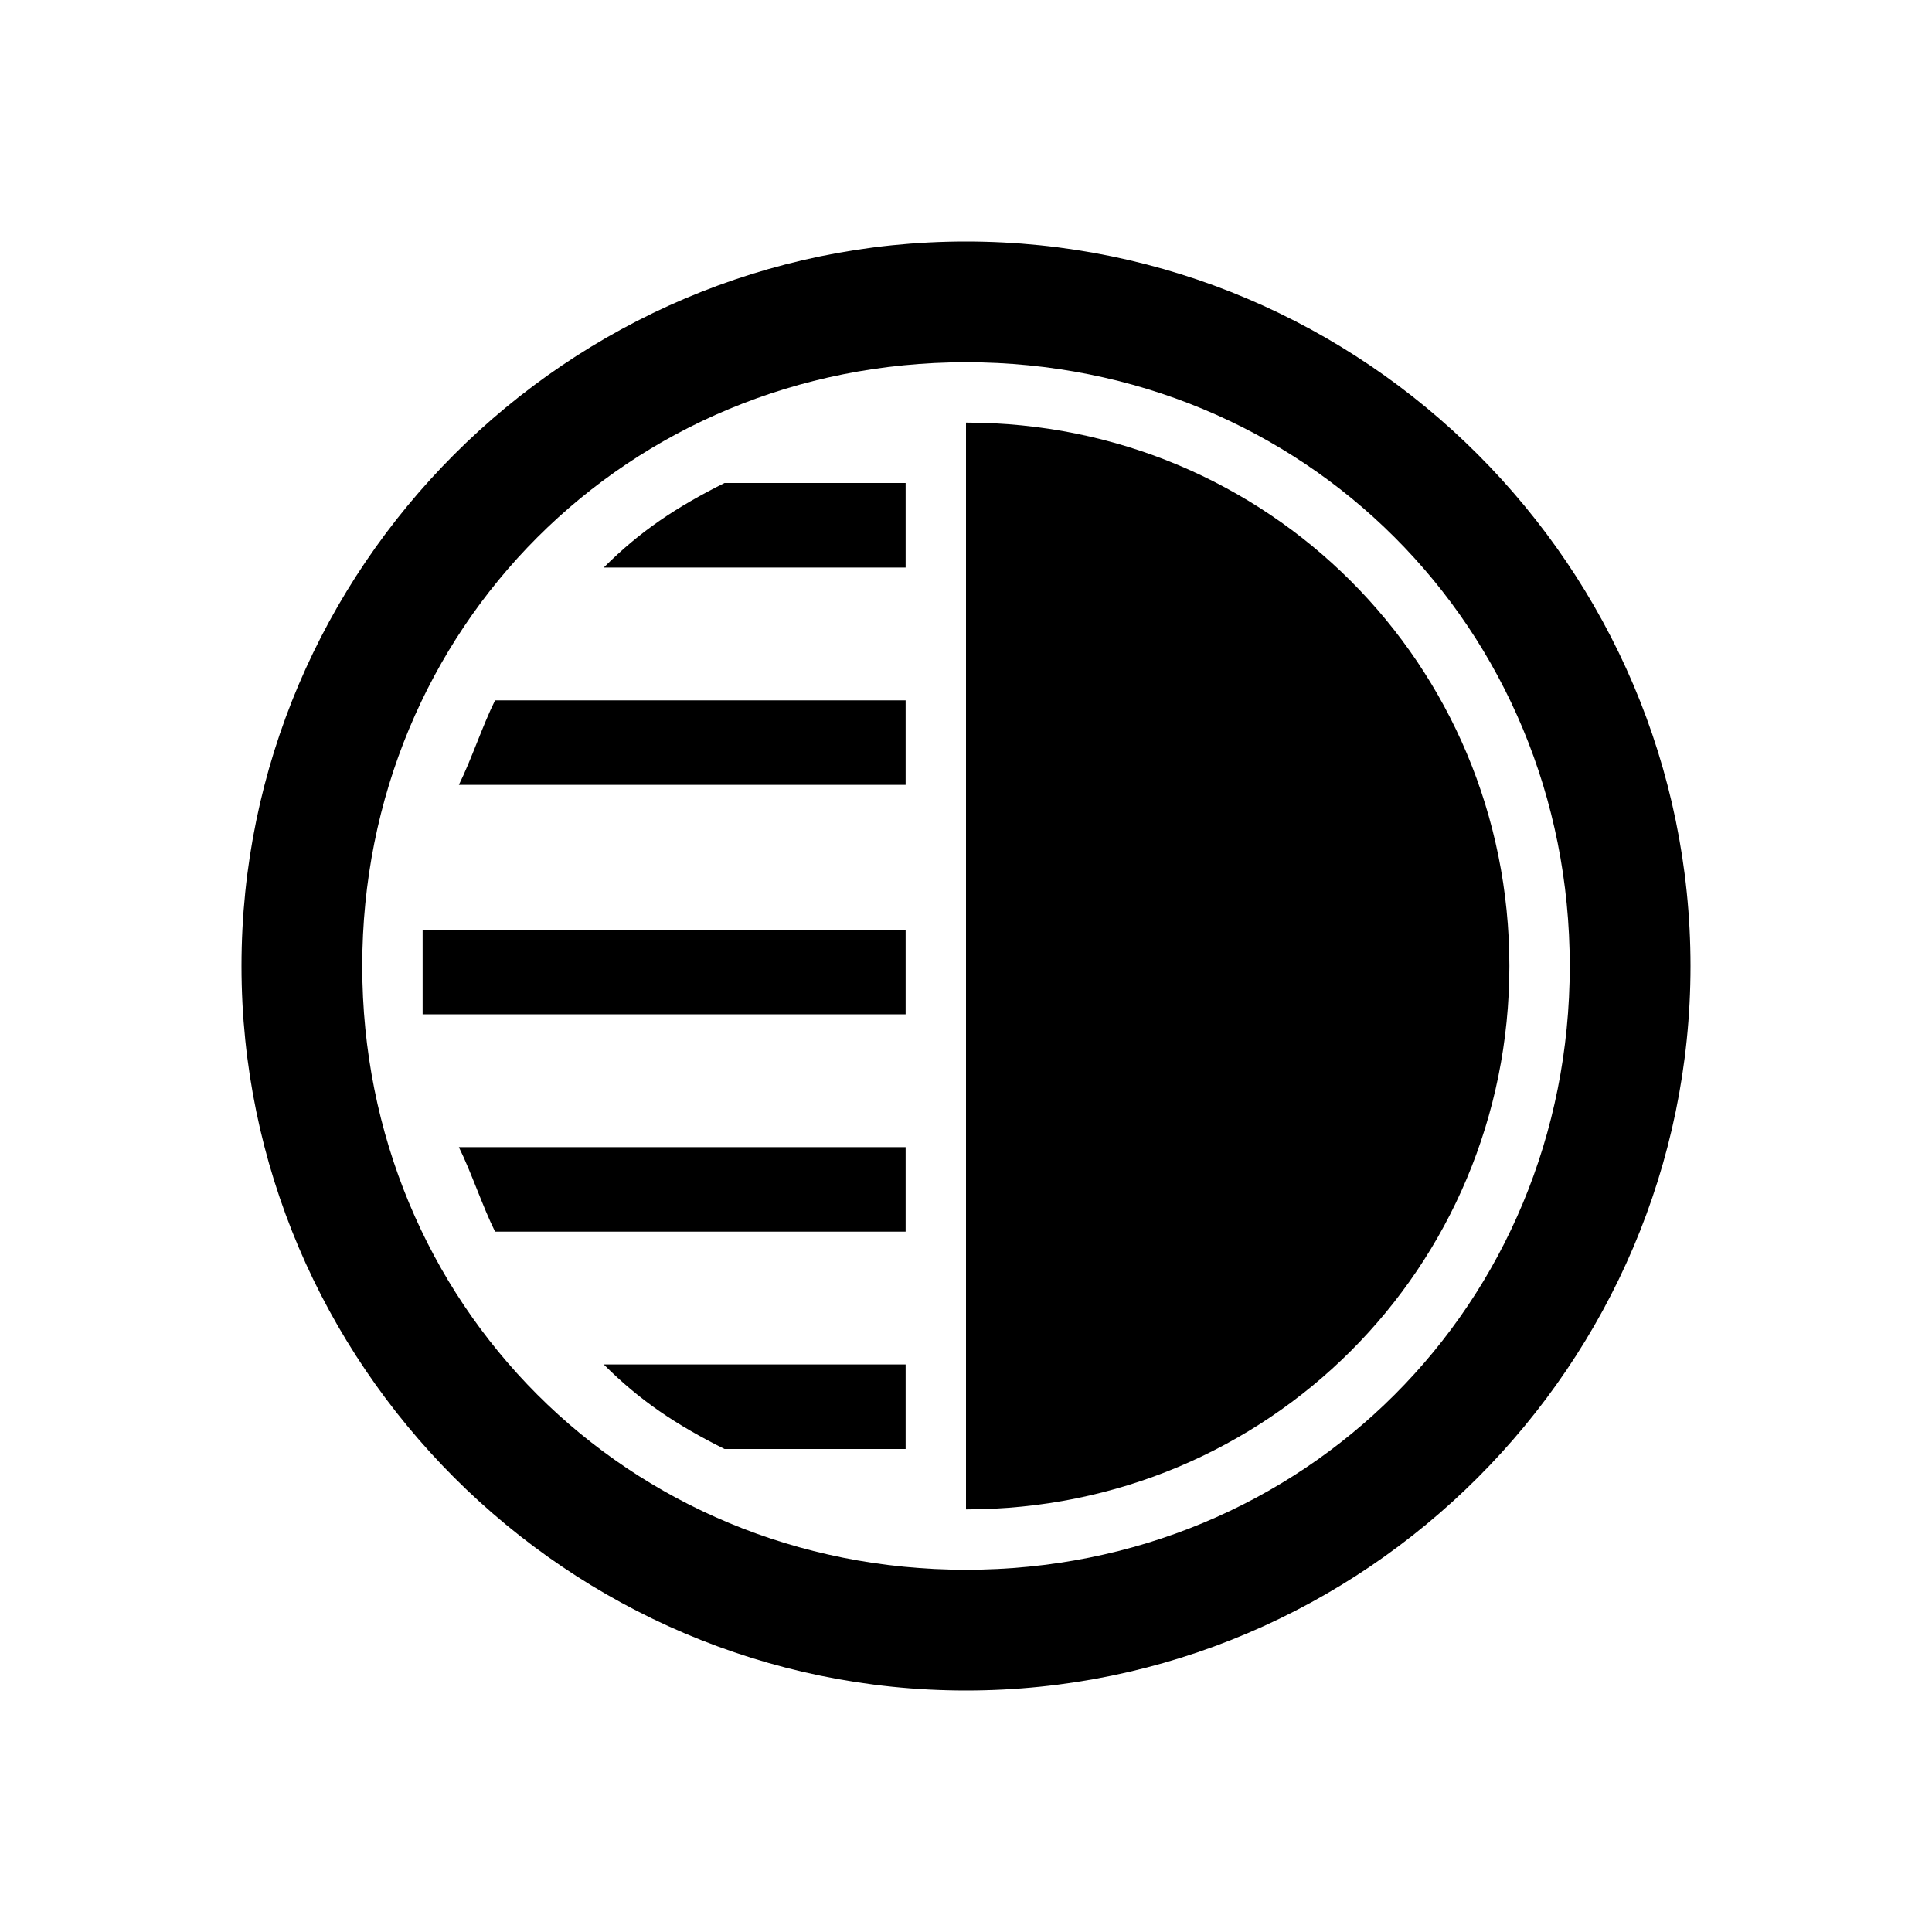
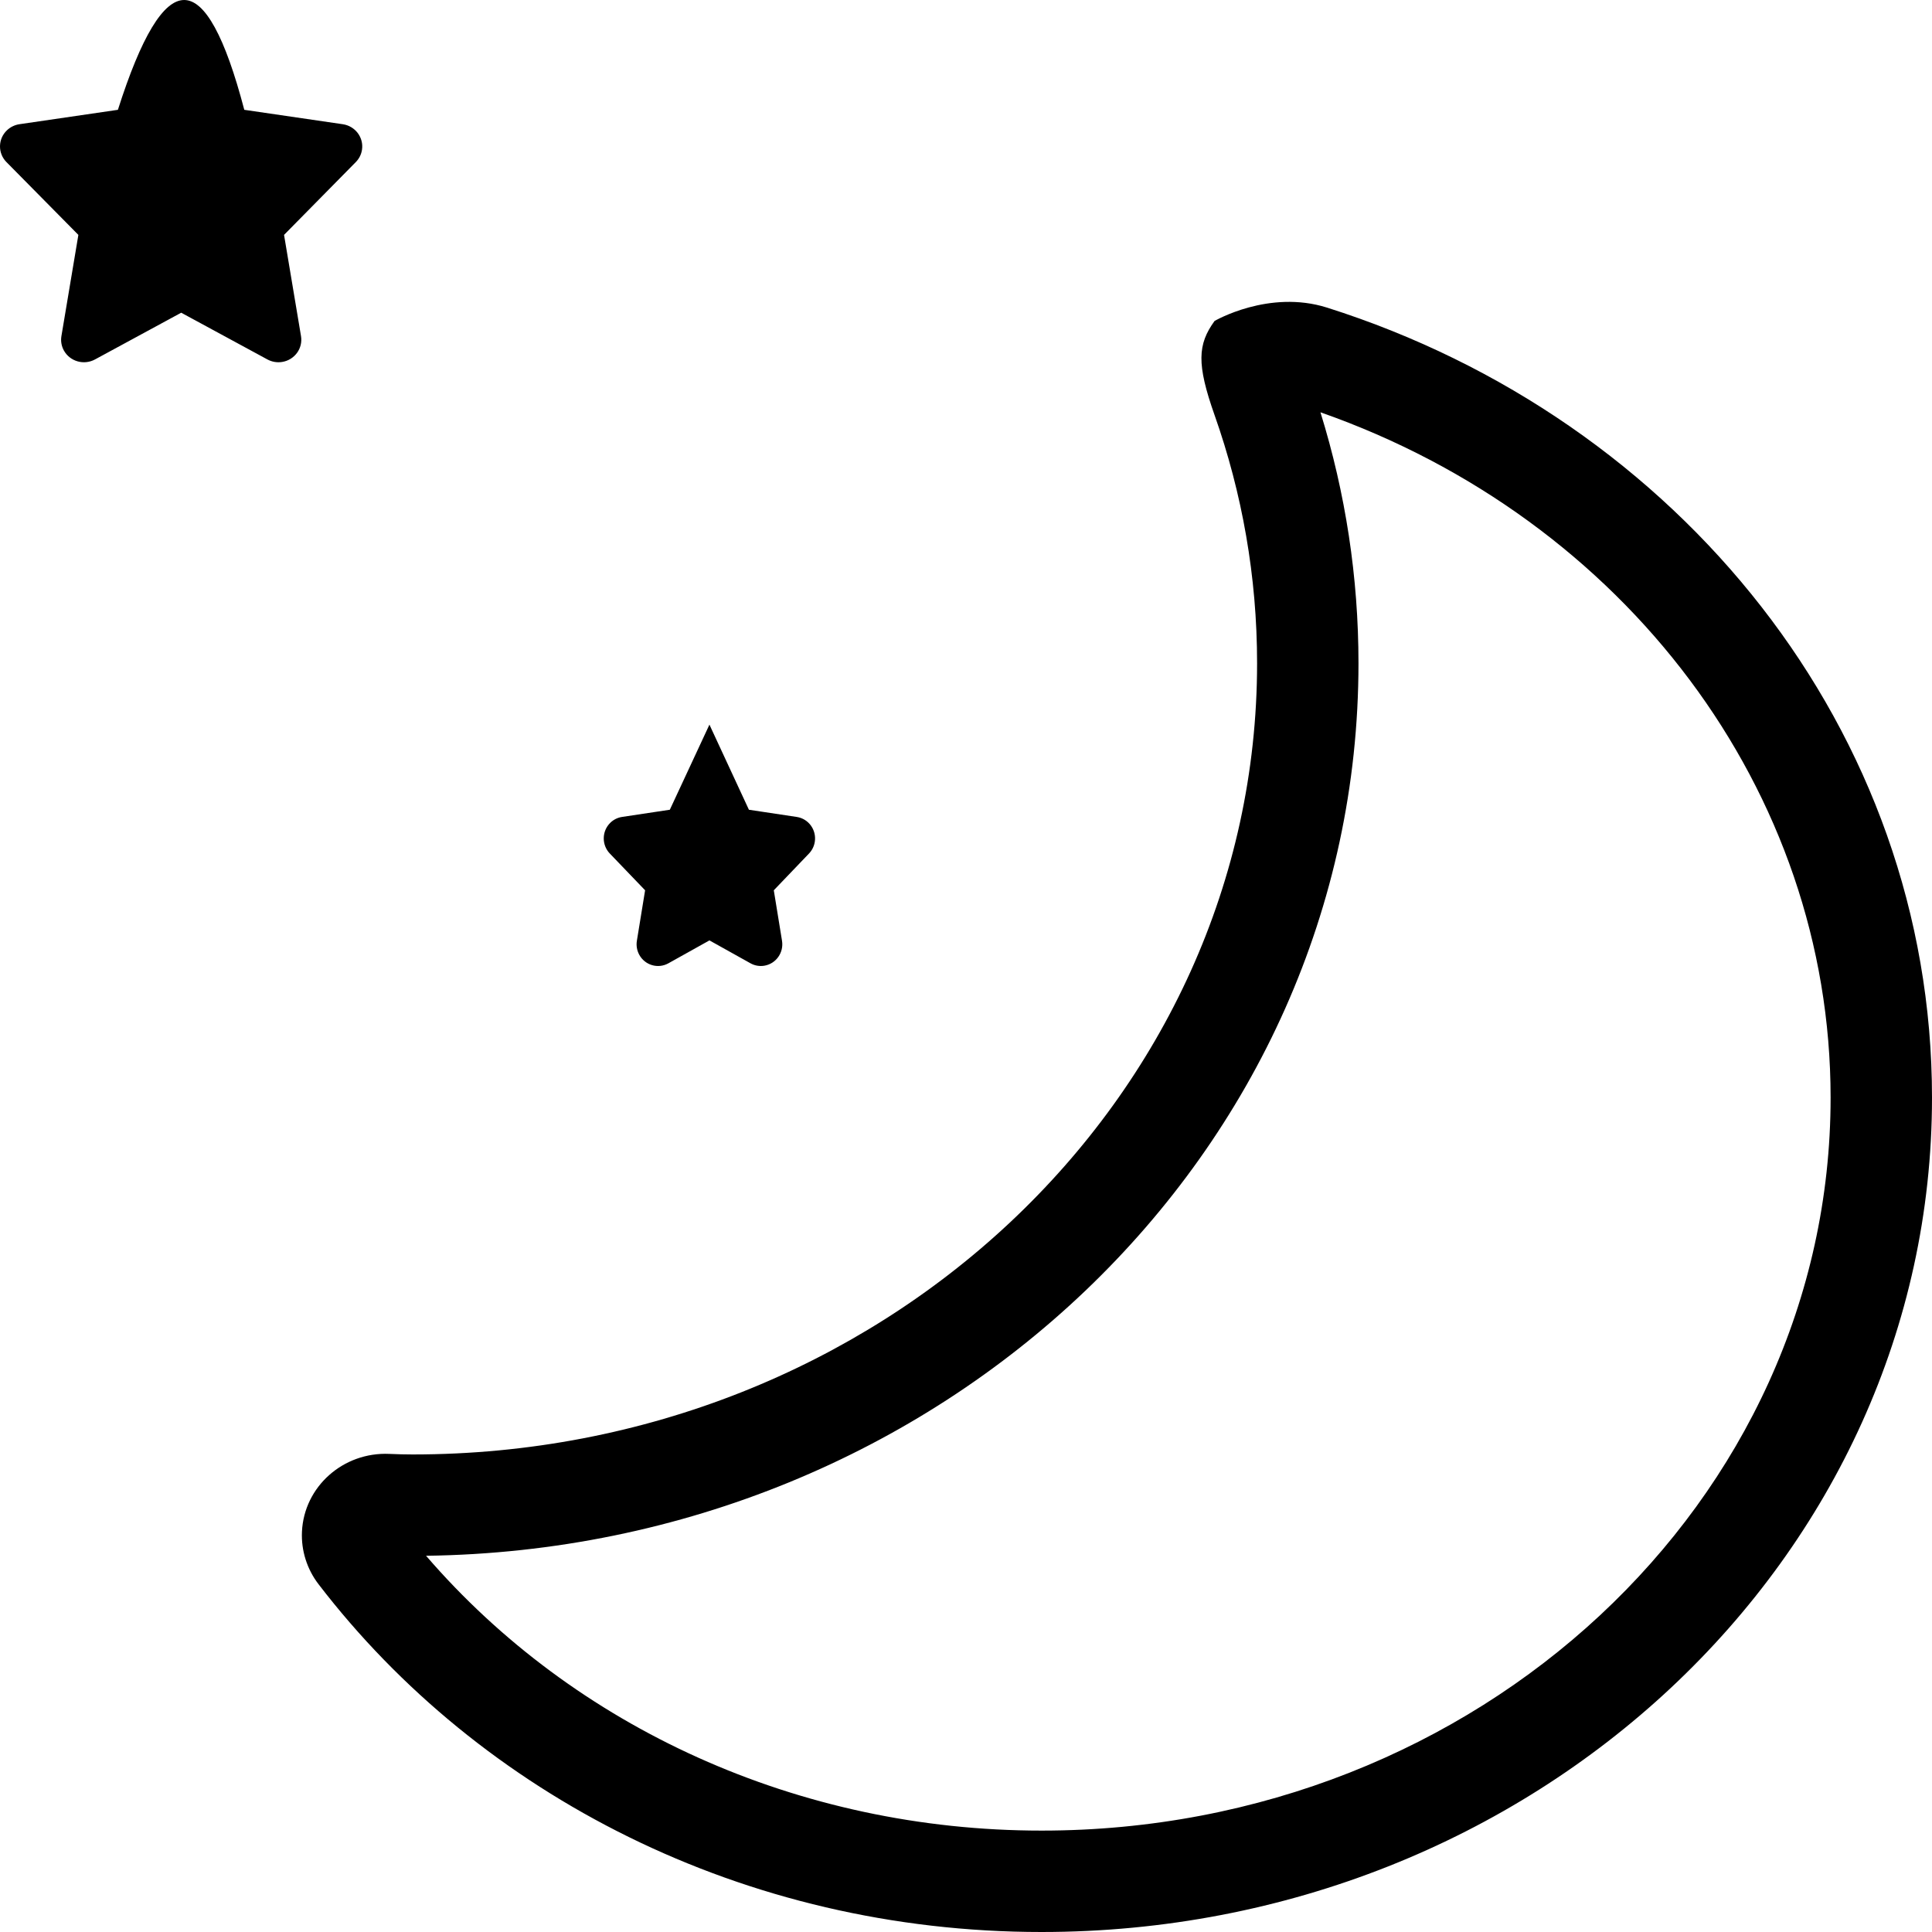
- <svg xmlns="http://www.w3.org/2000/svg" t="1670849870179" class="icon" viewBox="0 0 1024 1024" version="1.1" p-id="2942" width="200" height="200">
-   <path d="M512 832c-179.2 0-320-140.8-320-320s140.8-320 320-320 320 140.8 320 320S691.2 832 512 832M512 896c211.2 0 384-172.8 384-384s-172.8-384-384-384S128 300.8 128 512 300.8 896 512 896L512 896zM800 512c0-160-128-288-288-288l0 576C672 800 800 672 800 512zM480 608 243.2 608C249.6 620.8 256 640 262.4 652.8l217.6 0L480 608zM480 416 480 371.2 262.4 371.2C256 384 249.6 403.2 243.2 416L480 416zM480 300.8 480 256 384 256C358.4 268.8 339.2 281.6 320 300.8L480 300.8zM224 537.6l256 0L480 492.8l-256 0c0 6.4 0 12.8 0 19.2S224 524.8 224 537.6zM480 723.2 320 723.2c19.2 19.2 38.4 32 64 44.8l96 0L480 723.2z" p-id="2943" />
+ <svg xmlns="http://www.w3.org/2000/svg" class="icon" width="200px" height="200.00px" viewBox="0 0 1024 1024" version="1.1">
+   <path d="M720.024 351.522c0 259.828-221.377 469.495-494.204 473.068 78.511 91.057 197.259 145.667 326.238 145.667 231.677 0 418.199-174.779 418.199-388.489 0-162.589-109.021-306.676-270.391-363.245 13.31 42.857 20.157 87.526 20.157 132.999zM643.743 219.995c-9.554-27.056-9.008-37.45 0-49.874 0 0 28.781-16.849 59.647-7.071C889.787 222.094 1024 387.29 1024 581.767 1024 825.968 812.664 1024 552.059 1024c-157.888 0-297.578-72.693-383.223-184.328-6.153-8.019-9.26-17.873-8.789-27.879 1.122-23.846 21.852-42.292 46.304-41.198 4.426 0.199 8.555 0.298 12.386 0.298 247.139 0 447.544-187.79 447.544-419.372 0-45.951-7.932-90.164-22.536-131.525zM337.56 498.624l4.356-26.753-18.703-19.487c-4.375-4.557-4.269-11.841 0.235-16.266a11.319 11.319 0 0 1 6.246-3.126l25.329-3.814 20.89-44.885a0.752 0.752 0 0 0 0.052-0.154l0.015-0.068a0.046 0.046 0 0 1 0.012-0.022 0.009 0.009 0 0 1 0.015 0.004l20.934 45.127 25.361 3.818c6.21 0.936 10.495 6.788 9.571 13.072a11.556 11.556 0 0 1-3.08 6.311l-18.665 19.491 4.355 26.753c1.022 6.269-3.173 12.188-9.369 13.22a11.255 11.255 0 0 1-7.337-1.277l-21.755-12.137-21.756 12.137c-5.498 3.068-12.413 1.045-15.445-4.519a11.621 11.621 0 0 1-1.263-7.425zM32.549 178.152l8.99-53.653L3.423 85.91a11.768 11.768 0 0 1 0.252-16.841 12.193 12.193 0 0 1 6.655-3.237l52.159-7.631C74.85 19.401 86.558 0 97.61 0c11.054 0 21.676 19.401 31.866 58.202l52.191 7.636c6.617 0.969 11.183 7.027 10.199 13.532a11.834 11.834 0 0 1-3.282 6.535l-38.034 38.594 8.99 53.653c1.086 6.49-3.383 12.618-9.983 13.687-2.684 0.434-5.437-0.032-7.818-1.323l-45.695-24.774-45.695 24.774c-5.858 3.177-13.226 1.083-16.456-4.677a11.737 11.737 0 0 1-1.345-7.686z" />
</svg>
